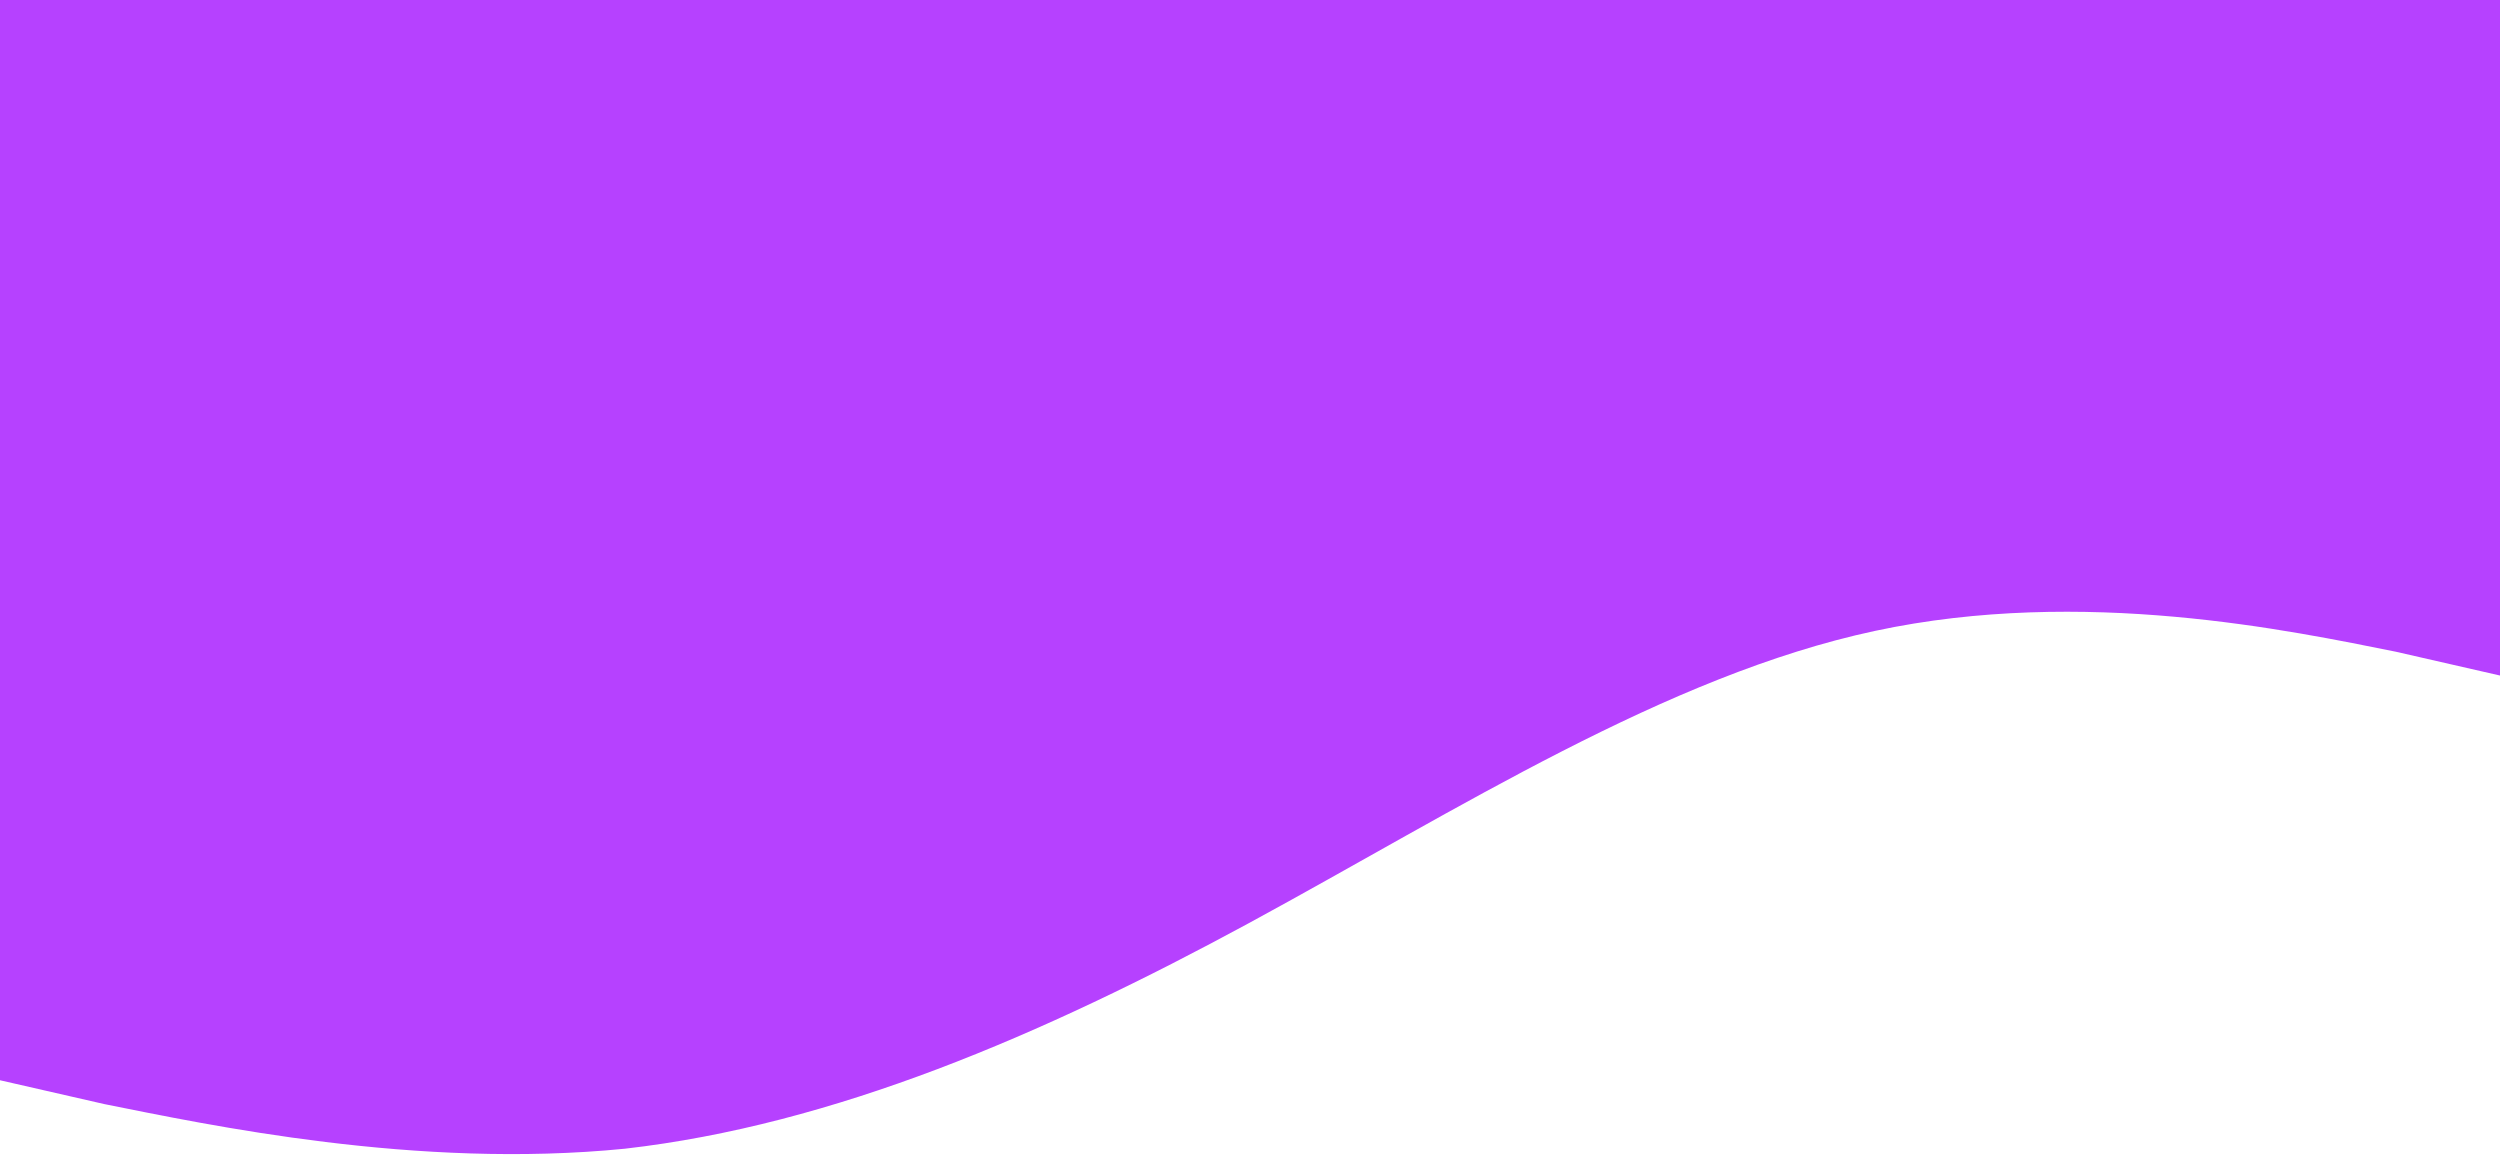
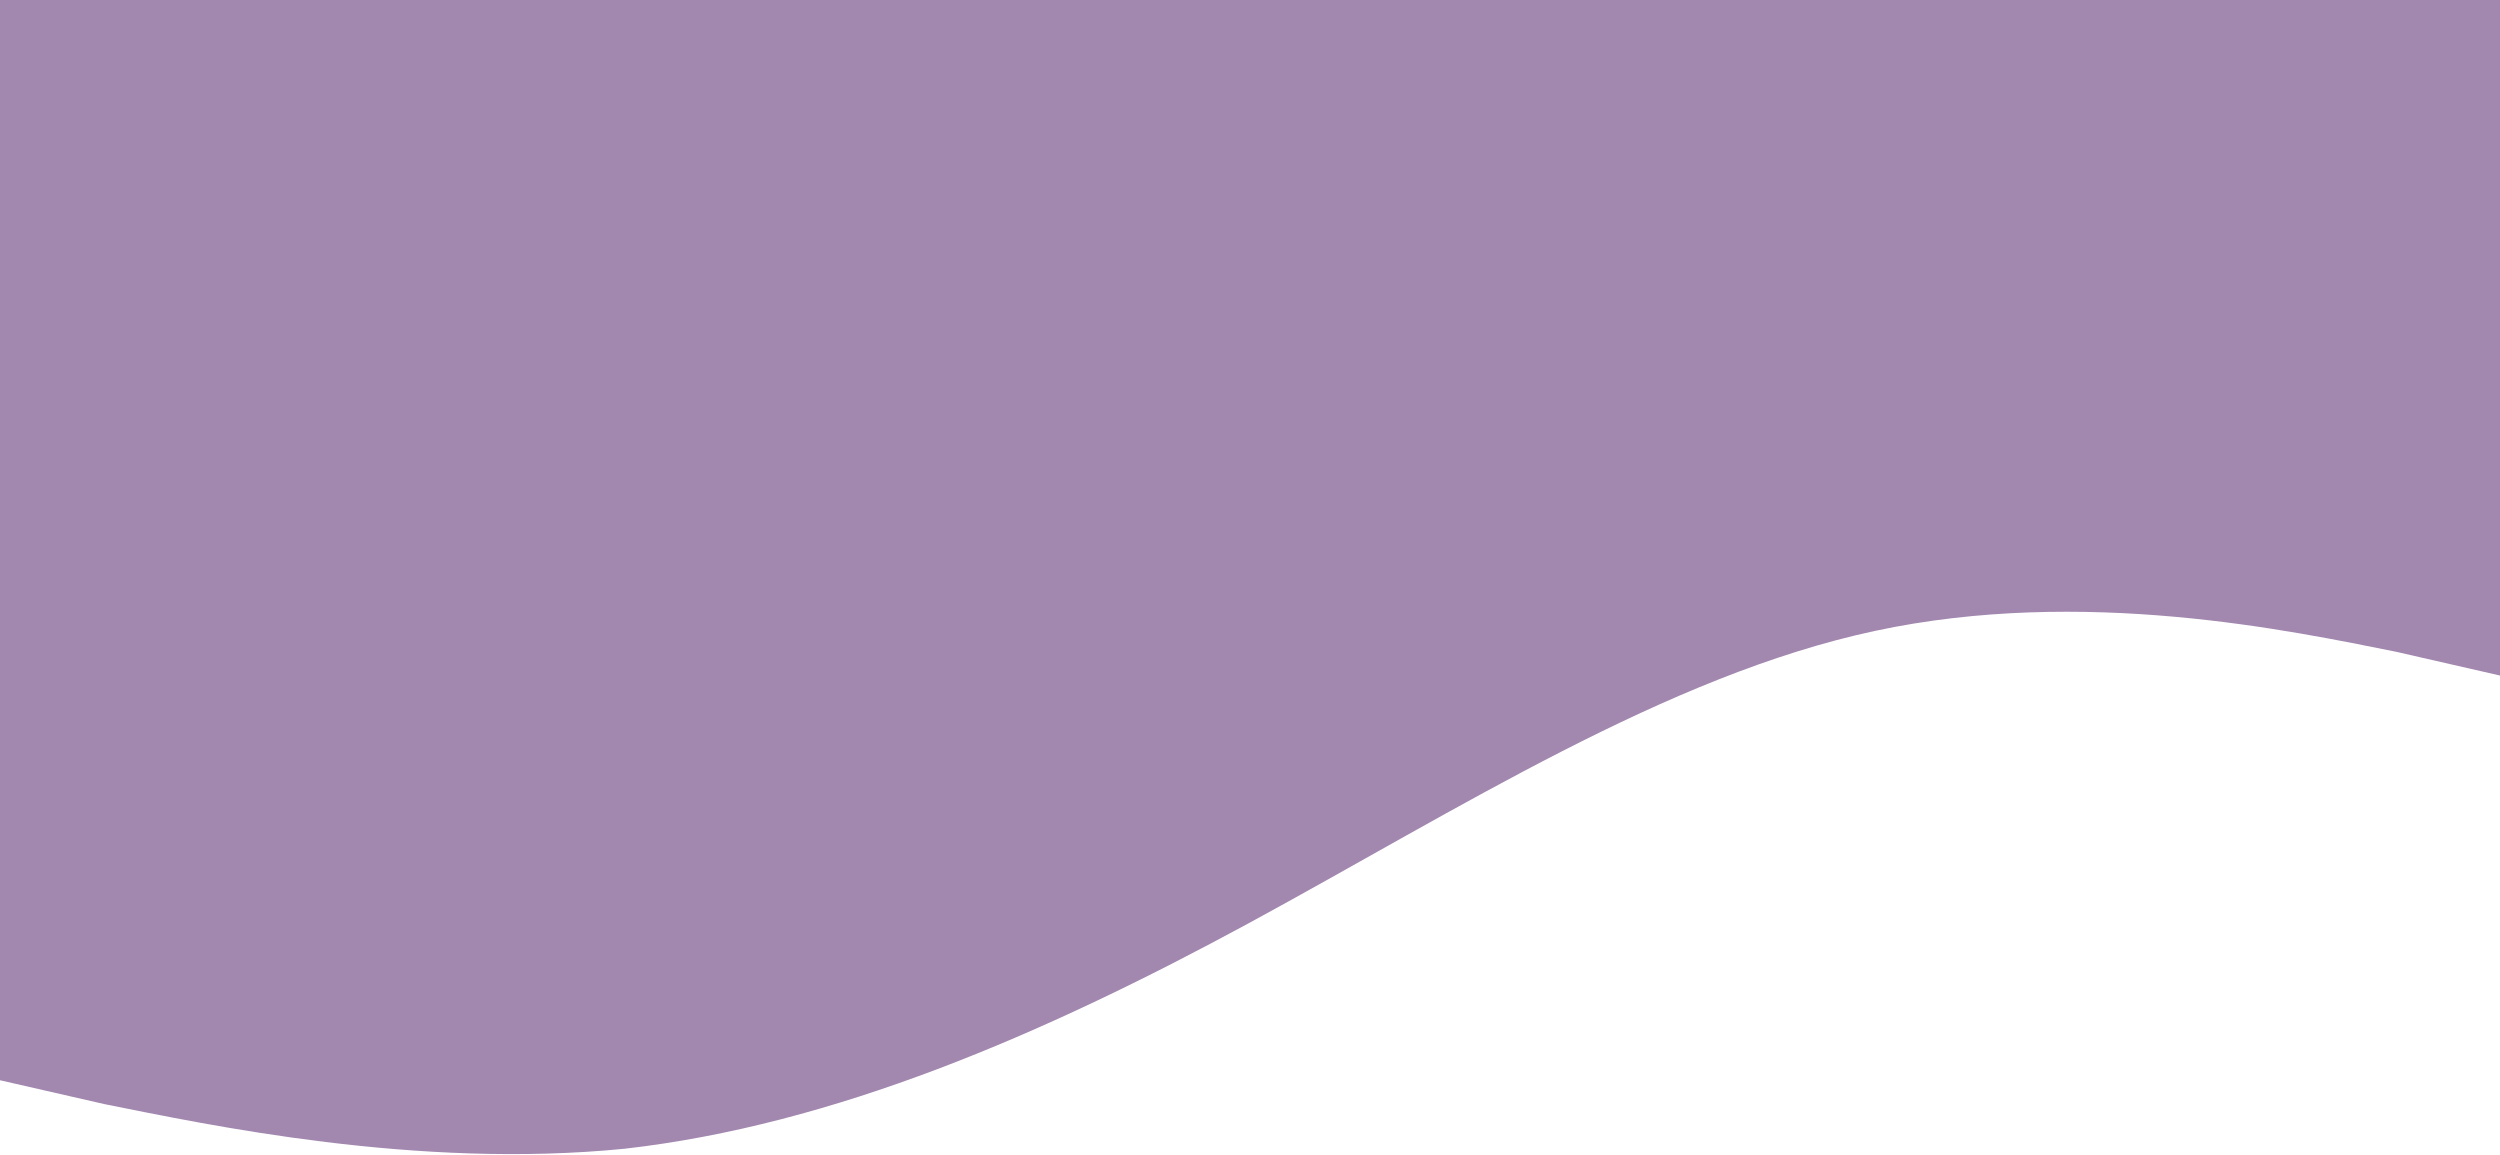
<svg xmlns="http://www.w3.org/2000/svg" width="1512" height="698" viewBox="0 0 1512 698" fill="none">
-   <path fill-rule="evenodd" clip-rule="evenodd" d="M0 653.334L63 667.733C126 680.332 252 707.329 378 694.73C504 680.332 630 626.337 756 557.944C882 489.551 1008 408.559 1134 381.562C1260 354.564 1386 381.562 1449 394.16L1512 408.559V0H1449C1386 0 1260 0 1134 0C1008 0 882 0 756 0C630 0 504 0 378 0C252 0 126 0 63 0H0V653.334Z" fill="#B641FF" />
+   <path fill-rule="evenodd" clip-rule="evenodd" d="M0 653.334L63 667.733C126 680.332 252 707.329 378 694.73C504 680.332 630 626.337 756 557.944C882 489.551 1008 408.559 1134 381.562C1260 354.564 1386 381.562 1449 394.16L1512 408.559V0H1449C1386 0 1260 0 1134 0C1008 0 882 0 756 0C630 0 504 0 378 0C252 0 126 0 63 0H0V653.334Z" fill="#A287AF" />
</svg>
